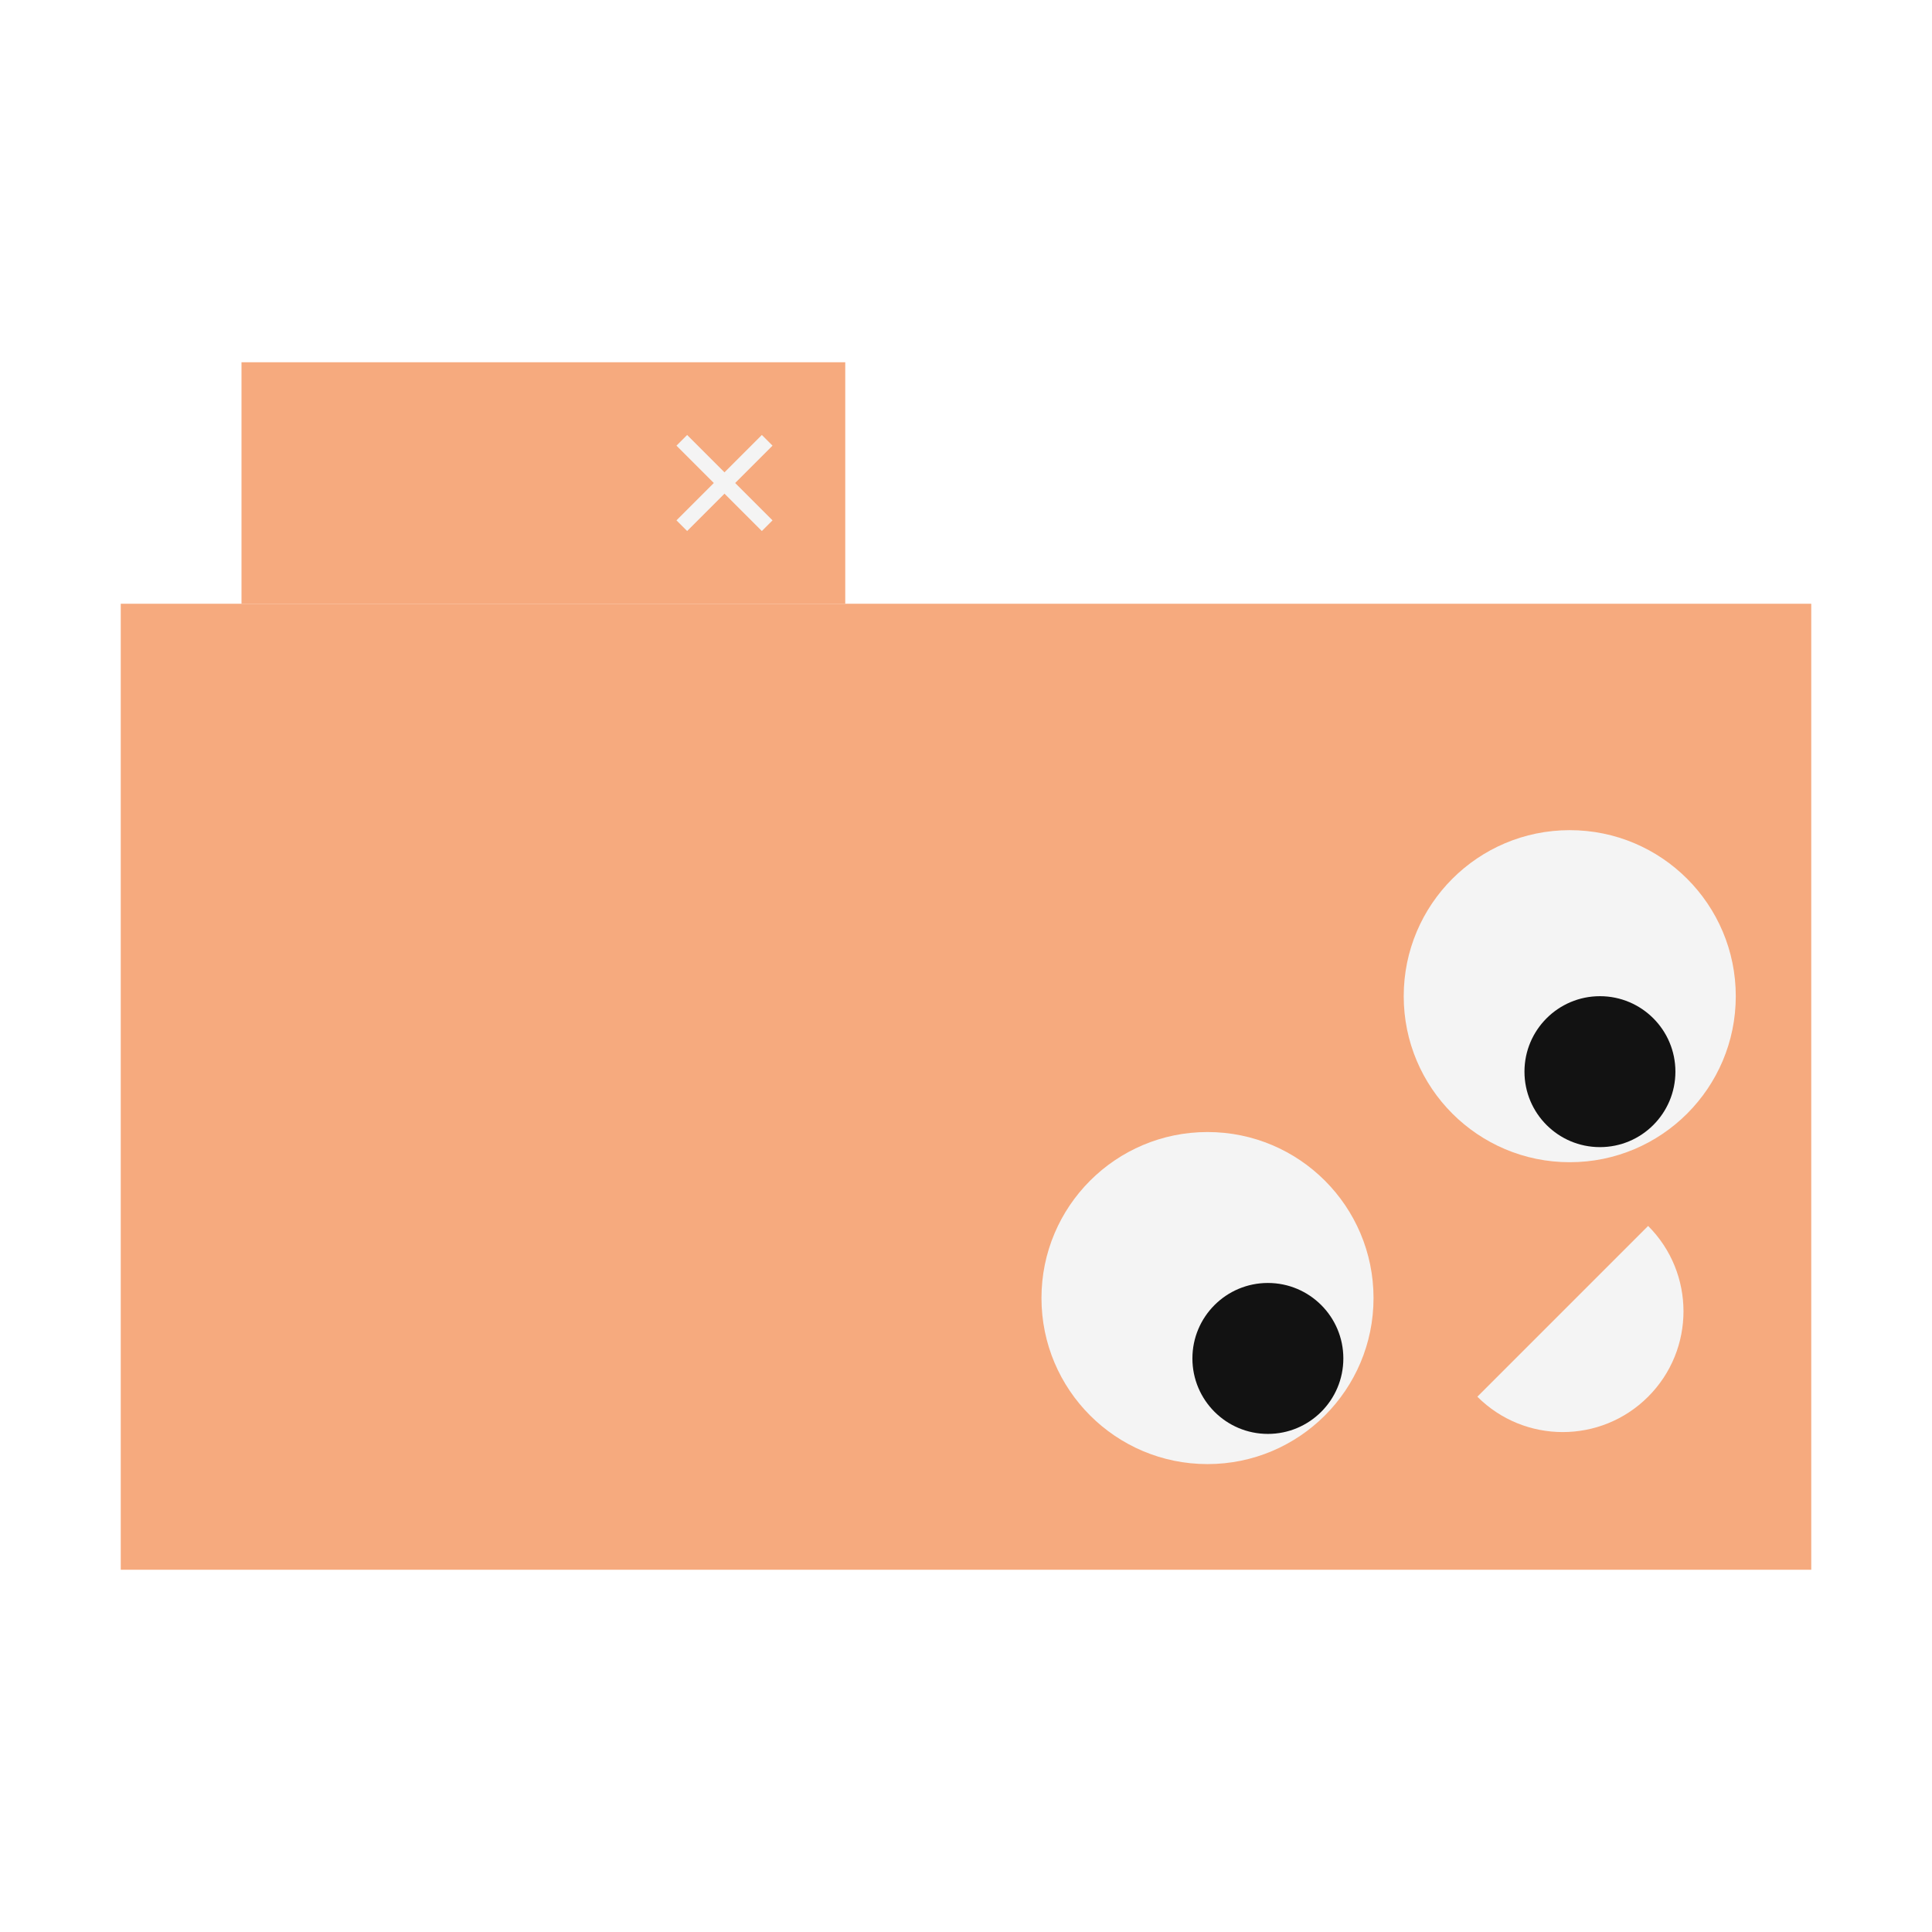
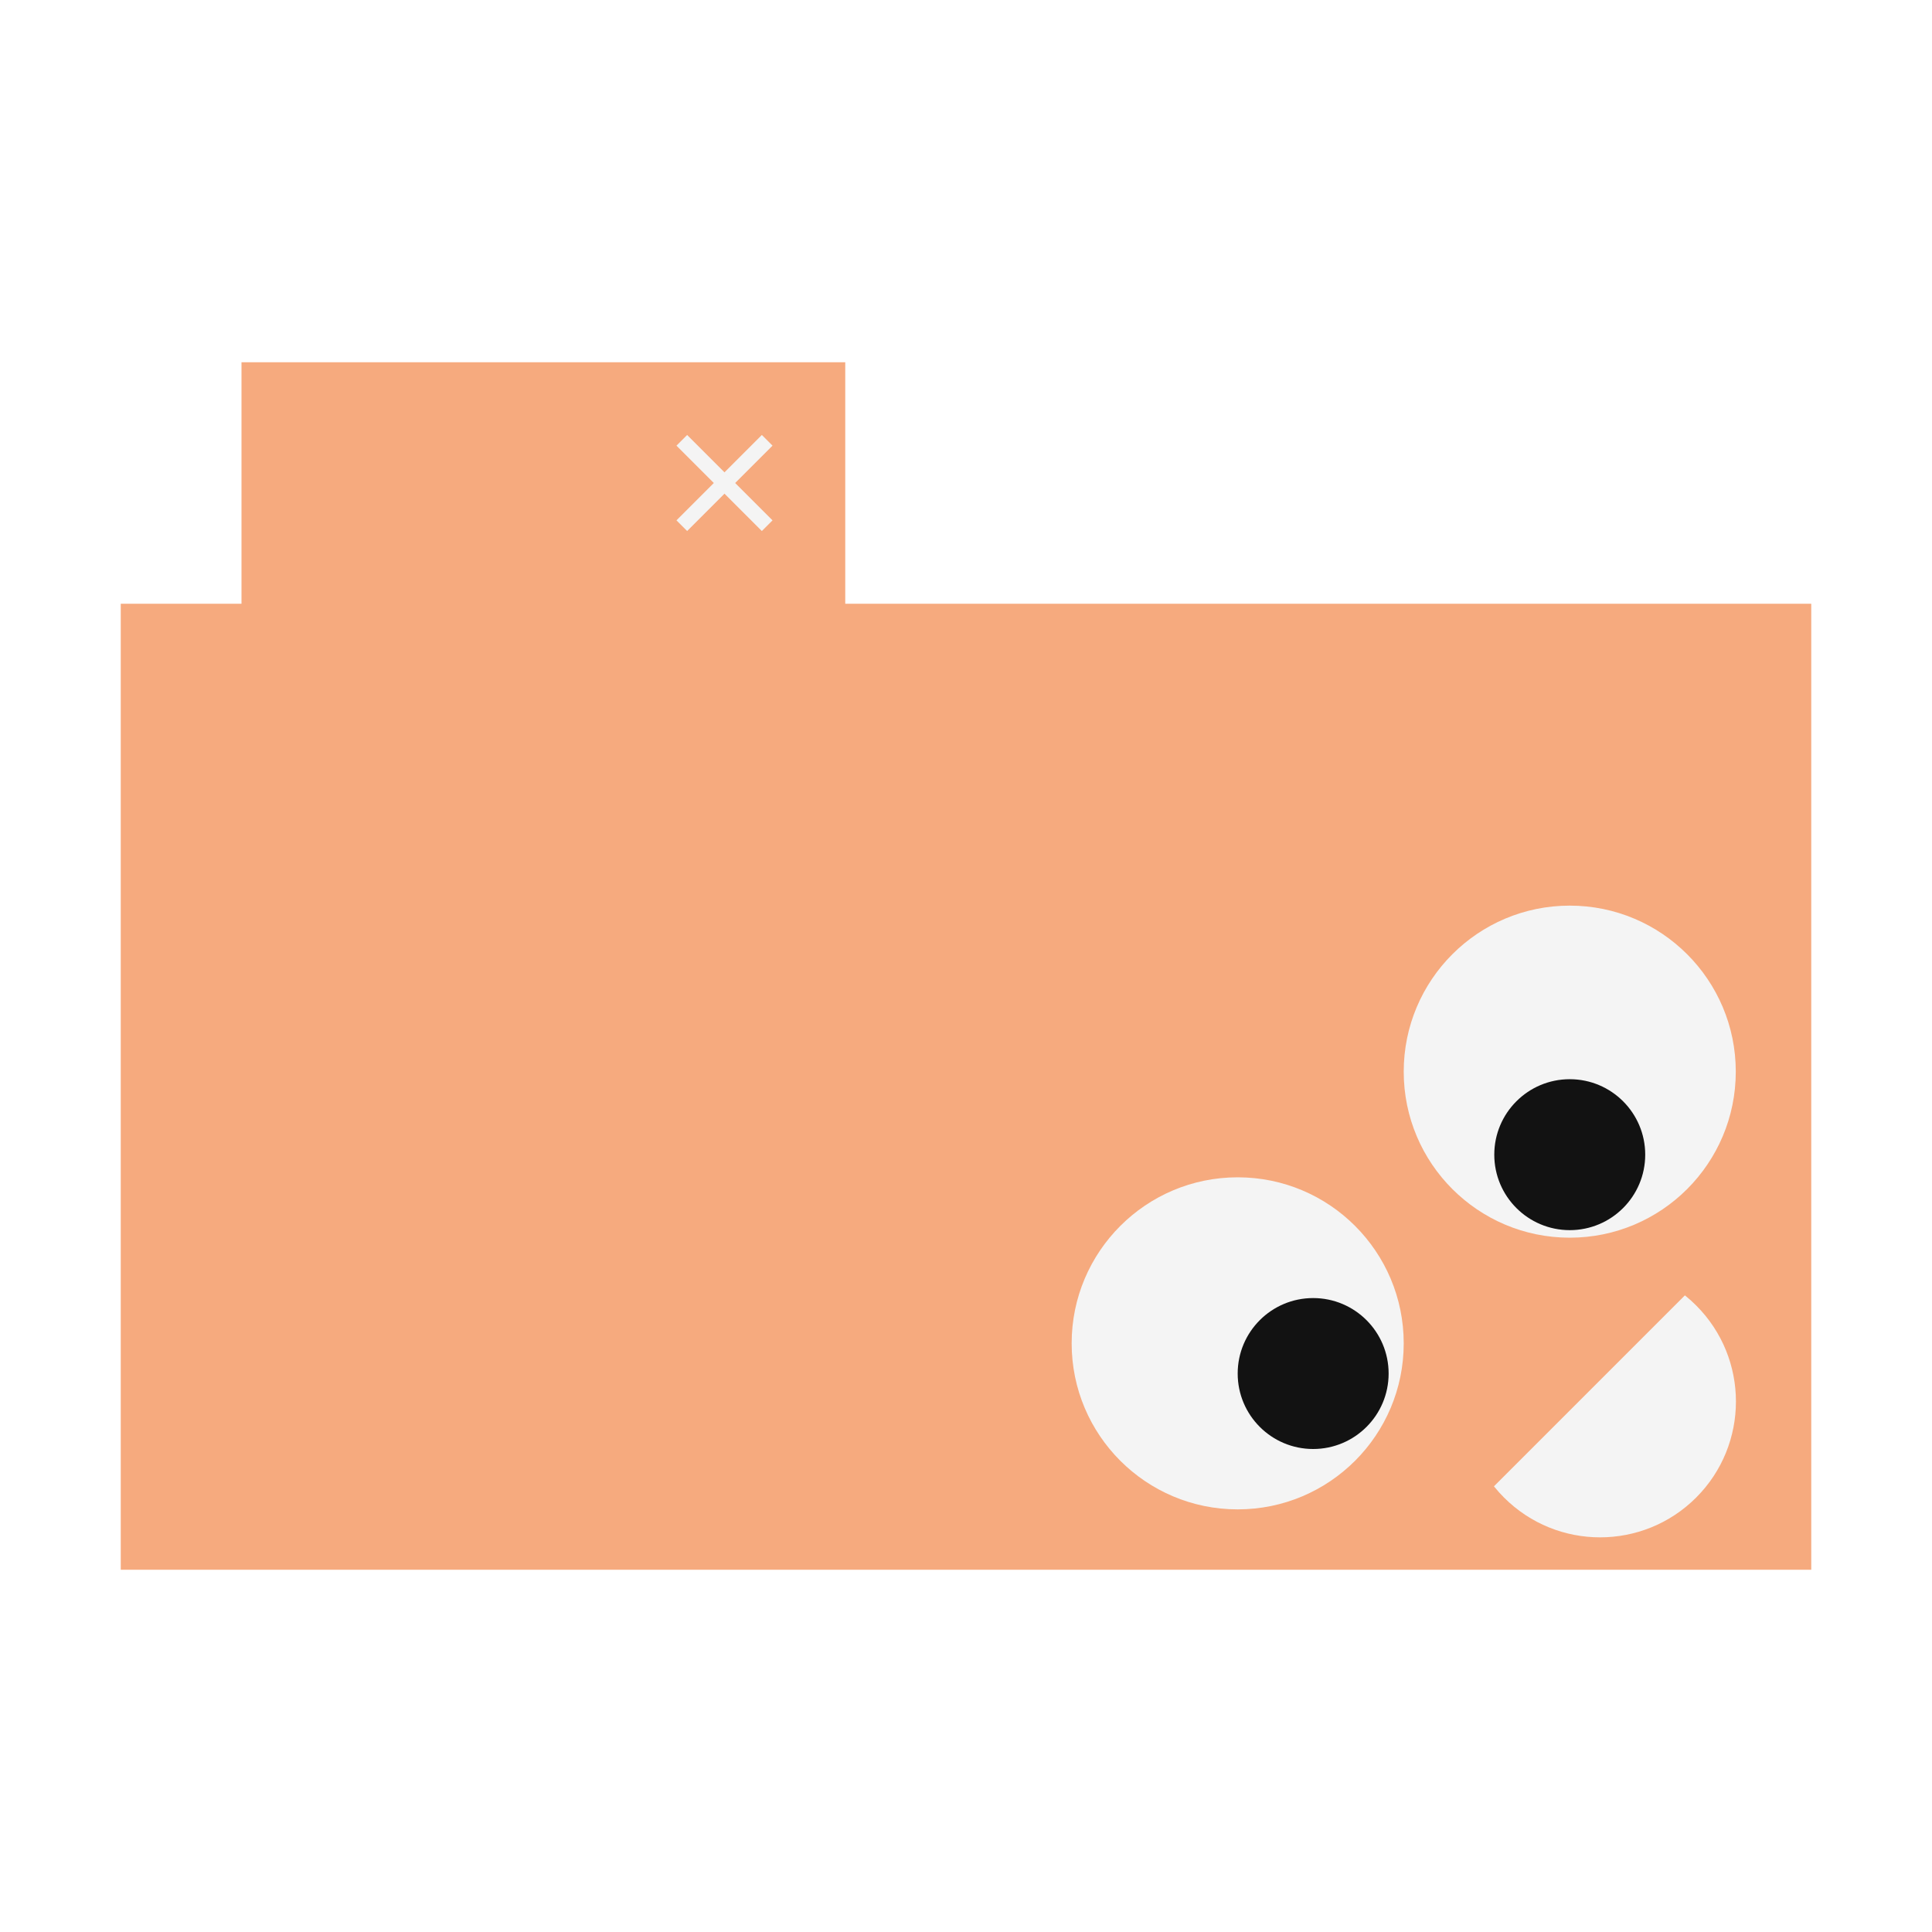
<svg xmlns="http://www.w3.org/2000/svg" version="1.1" width="256" height="256" viewBox="0 0 256 256">
  <defs>
    <style type="text/css">
			#folder, #tab {
				fill: rgb(246, 170, 126);
			}
			#wh, #mouth, #xSymbol {
				fill: rgb(244, 244, 244);
			}
			#bl {
				fill: rgb(18, 18, 18);
			}
		</style>
    <clipPath id="mouthClip">
-       <rect x="176" y="160" width="32" height="16" />
+       <rect x="174" y="158" width="36" height="20" />
    </clipPath>
  </defs>
  <rect id="folder" width="224" height="128" x="16" y="80" />
-   <rect id="tab" width="80" height="32" x="32" y="48" />
+   <rect id="tab" width="80" height="33" x="32" y="48" />
  <g id="xSymbol" transform="rotate(45, 96, 64)">
    <rect width="2" height="16" x="95" y="56" />
    <rect width="16" height="2" x="88" y="63" />
  </g>
  <g id="wh">
-     <circle cx="160" cy="172" r="22" />
-     <circle cx="208" cy="132" r="22" />
+     <circle cx="164" cy="178" r="22" />
+     <circle cx="208" cy="142" r="22" />
  </g>
  <g id="bl">
-     <circle cx="168" cy="180" r="10" />
-     <circle cx="212" cy="142" r="10" />
+     <circle cx="174" cy="182" r="10" />
+     <circle cx="208" cy="153" r="10" />
  </g>
-   <ellipse cx="192" cy="176" rx="16" ry="16" transform="rotate(135, 200, 178)" clip-path="url(#mouthClip)" id="mouth" />
+   <circle id="mouth" transform="rotate(135, 200, 185)" clip-path="url(#mouthClip)" cx="192" cy="176" r="18" />
</svg>
